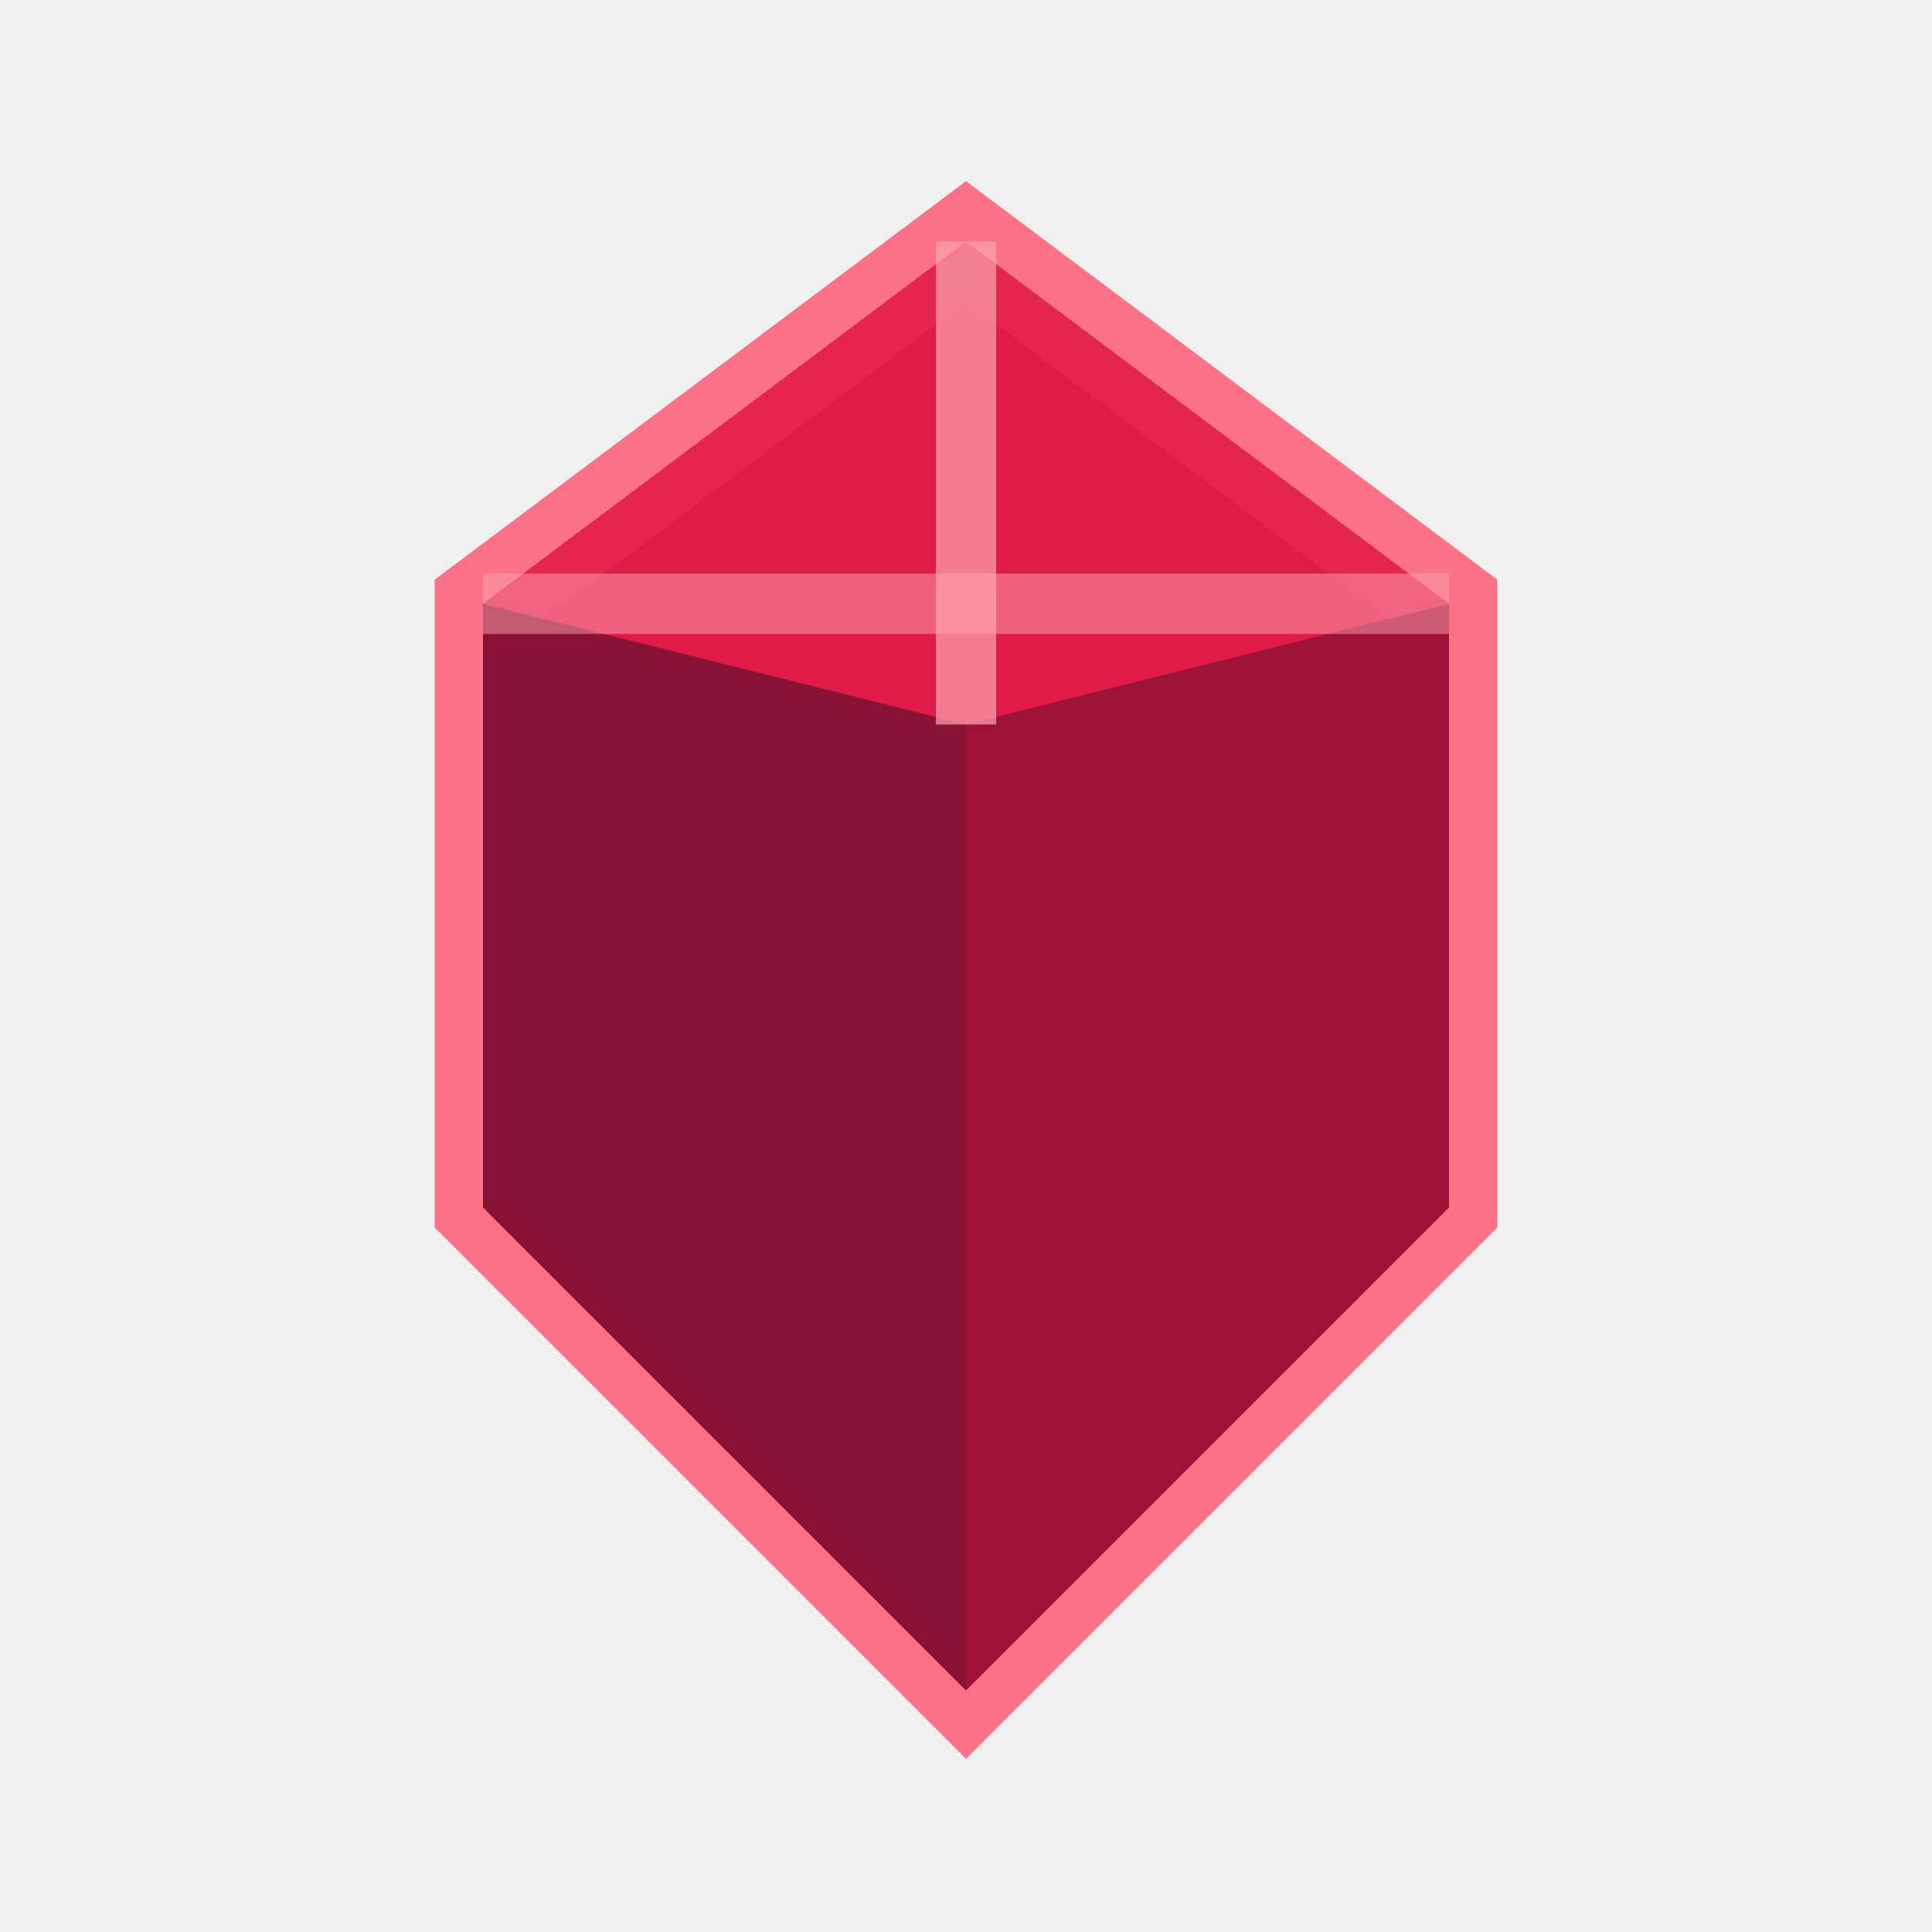
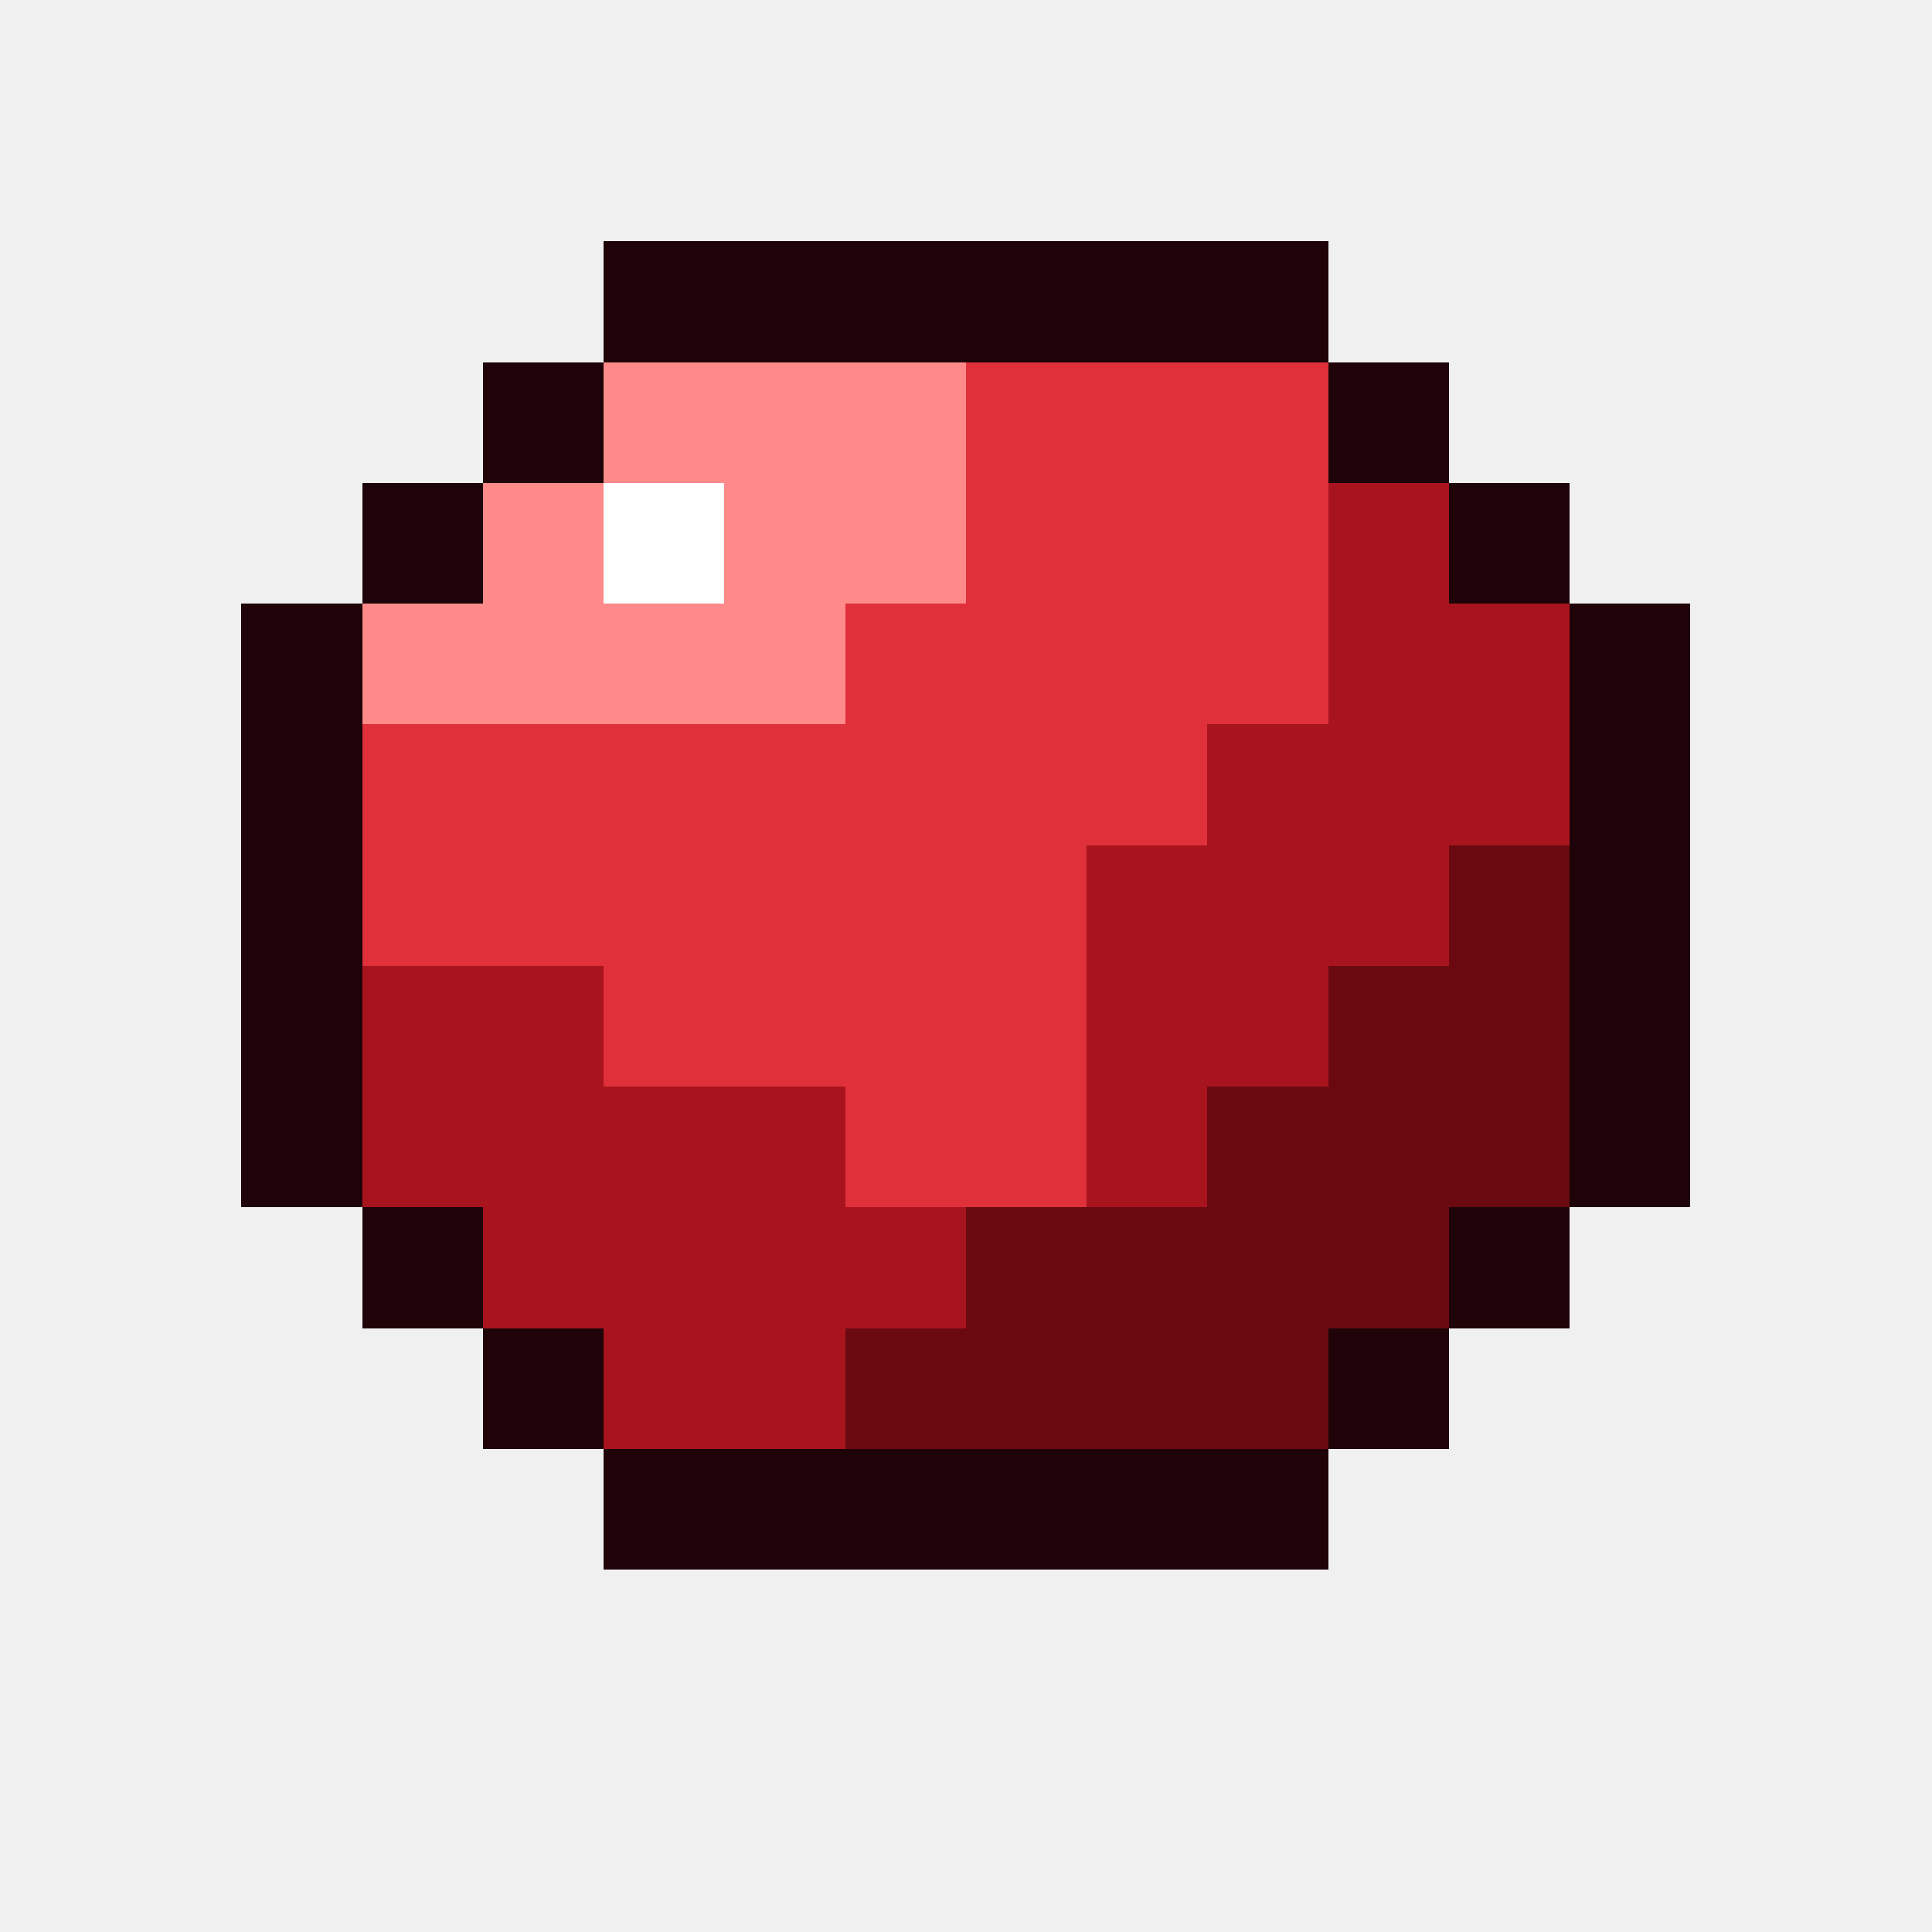
- <svg xmlns="http://www.w3.org/2000/svg" width="64" height="64" viewBox="0 0 16 16">
-   <polygon points="8,2 12,5 12,10 8,14 4,10 4,5" fill="#be123c" stroke="#fb7185" stroke-width="0.8" />
-   <polygon points="8,2 12,5 8,6 4,5" fill="#e11d48" opacity="0.9" />
-   <polygon points="8,6 12,5 12,10 8,14" fill="#9f1239" />
-   <polygon points="8,6 4,5 4,10 8,14" fill="#881337" />
-   <line x1="8" y1="2" x2="8" y2="6" stroke="#fda4af" stroke-width="0.5" opacity="0.7" />
-   <line x1="4" y1="5" x2="12" y2="5" stroke="#fda4af" stroke-width="0.5" opacity="0.5" />
+ <svg xmlns="http://www.w3.org/2000/svg" viewBox="0 0 16 16" shape-rendering="crispEdges">
+   <path fill="#1e0408" d="M5 2h6v1H5zM4 3h1v1H4zM11 3h1v1H11zM3 4h1v1H3zM12 4h1v1H12zM2 5h1v1H2zM13 5h1v1H13zM2 6h1v1H2zM13 6h1v1H13zM2 7h1v1H2zM13 7h1v1H13zM2 8h1v1H2zM13 8h1v1H13zM2 9h1v1H2zM13 9h1v1H13zM3 10h1v1H3zM12 10h1v1H12zM4 11h1v1H4zM11 11h1v1H11zM5 12h6v1H5z" />
+   <path fill="#ff8a8a" d="M5 3h3v1H5zM4 4h1v1H4zM6 4h2v1H6zM3 5h4v1H3z" />
+   <path fill="#e0303a" d="M8 3h3v1H8zM8 4h3v1H8zM7 5h4v1H7zM3 6h7v1H3zM3 7h6v1H3zM5 8h4v1H5zM7 9h2v1H7z" />
+   <path fill="#ffffff" d="M5 4h1v1H5z" />
+   <path fill="#a8141e" d="M11 4h1v1H11zM11 5h2v1H11zM10 6h3v1H10zM9 7h3v1H9zM3 8h2v1H3zM9 8h2v1H9zM3 9h4v1H3zM9 9h1v1H9zM4 10h4v1H4zM5 11h2v1H5z" />
+   <path fill="#6a0a10" d="M12 7h1v1H12zM11 8h2v1H11zM10 9h3v1H10zM8 10h4v1H8zM7 11h4v1H7z" />
</svg>
